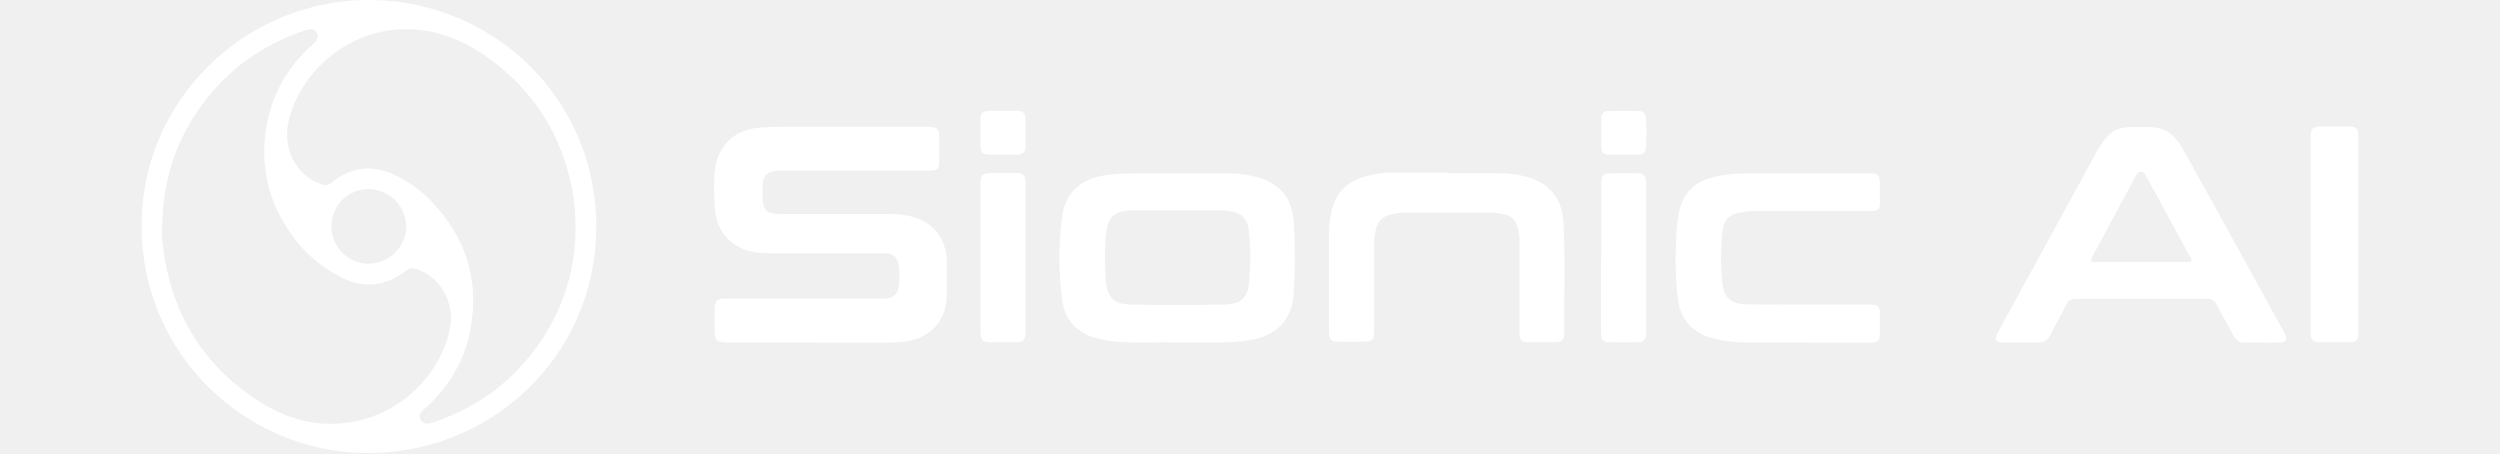
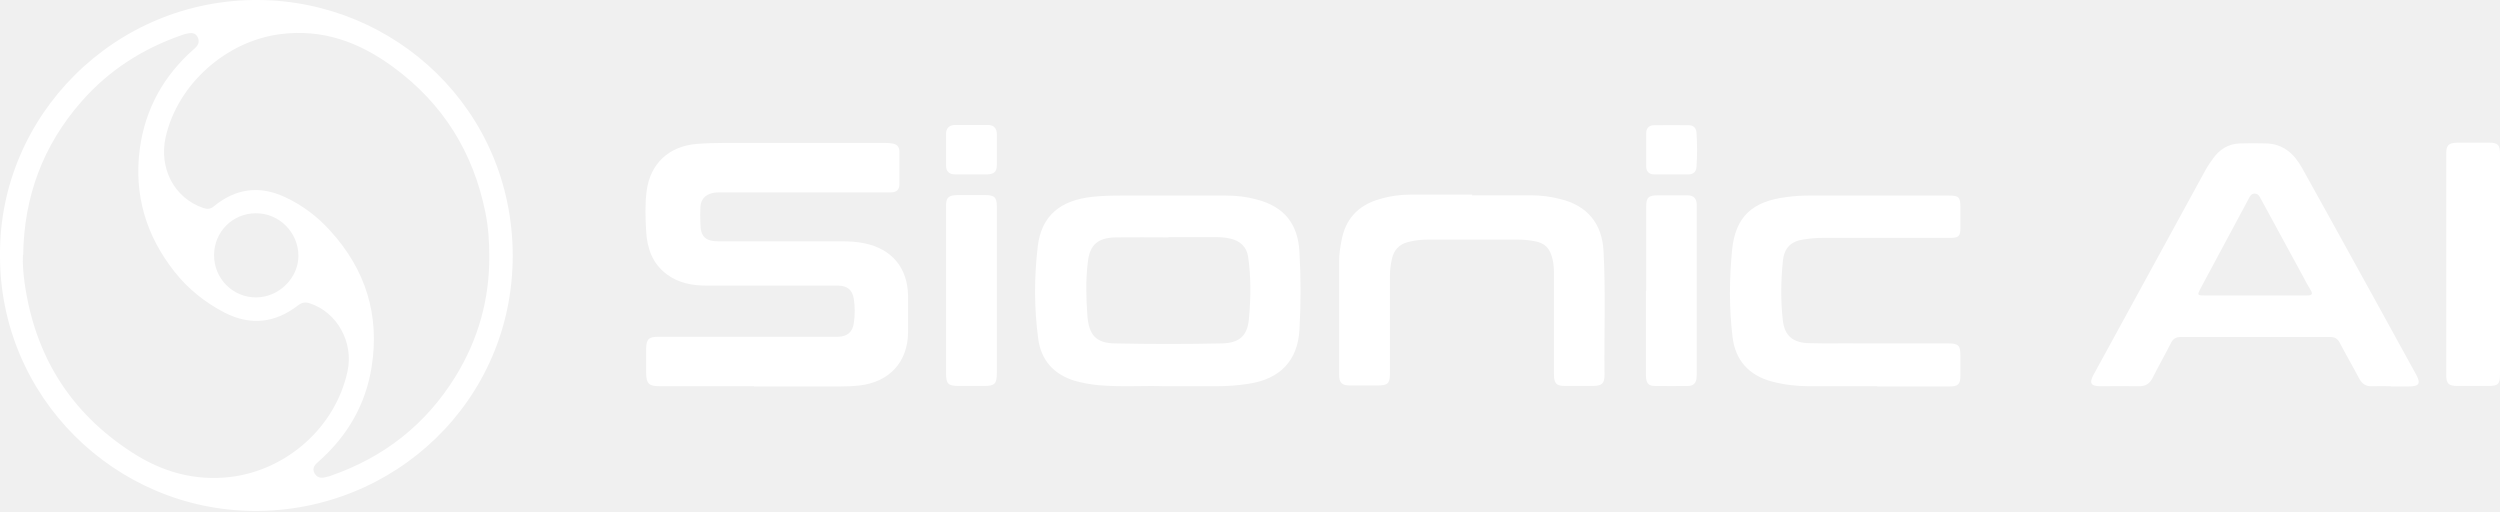
- <svg xmlns="http://www.w3.org/2000/svg" width="353" height="64" viewBox="0 0 353 64" fill="none">
+ <svg xmlns="http://www.w3.org/2000/svg" width="313" height="64" viewBox="0 0 313 64" fill="none">
  <g clip-path="url(#clip0_2_28)">
-     <path d="M20 31.877C19.908 14.476 34.358 -0.123 52.359 0C69.434 0.123 84.163 13.675 84.194 32C84.194 50.264 69.311 64.093 51.773 63.969C34.358 63.846 19.908 49.648 20 31.877ZM81.26 32.062C81.26 30.214 81.137 28.397 80.766 26.58C79.253 19.065 75.455 12.967 69.249 8.408C65.019 5.298 60.418 3.573 55.046 4.281C48.283 5.174 42.263 10.534 40.749 17.124C39.854 21.067 41.83 24.793 45.412 26.025C45.937 26.21 46.338 26.21 46.801 25.81C49.519 23.592 52.483 23.192 55.663 24.67C57.855 25.686 59.739 27.103 61.344 28.89C65.791 33.756 67.551 39.454 66.532 45.921C65.791 50.634 63.506 54.576 59.924 57.748C59.461 58.148 58.998 58.58 59.399 59.288C59.831 59.996 60.449 59.842 61.097 59.658C61.19 59.658 61.314 59.596 61.406 59.565C68.076 57.255 73.294 53.159 76.999 47.184C79.871 42.533 81.291 37.482 81.26 32.062ZM22.872 31.939C22.81 33.14 22.933 34.31 23.088 35.48C24.385 44.535 28.769 51.619 36.519 56.639C40.286 59.072 44.331 60.243 48.839 59.719C55.941 58.857 61.993 53.467 63.506 46.507C64.309 42.872 62.209 39.084 58.782 37.975C58.226 37.79 57.825 37.852 57.331 38.222C54.459 40.439 51.402 40.809 48.129 39.146C45.69 37.883 43.559 36.189 41.861 34.033C38.279 29.506 36.736 24.362 37.507 18.603C38.187 13.613 40.502 9.456 44.3 6.129C44.764 5.729 45.041 5.298 44.764 4.682C44.455 4.035 43.899 4.096 43.343 4.22C43.158 4.25 43.004 4.312 42.818 4.374C37.909 6.068 33.648 8.778 30.221 12.689C25.373 18.202 22.995 24.639 22.903 31.939H22.872ZM46.801 31.939C46.801 34.895 49.148 37.236 52.05 37.236C54.922 37.236 57.361 34.803 57.361 32.031C57.361 29.105 54.953 26.672 52.02 26.703C49.117 26.703 46.801 29.044 46.801 31.939Z" fill="white" />
-     <path d="M114.422 48.354C110.5 48.354 106.548 48.354 102.627 48.354C101.237 48.354 100.929 48.046 100.898 46.722C100.898 45.706 100.898 44.658 100.898 43.642C100.929 42.441 101.237 42.164 102.442 42.164C109.605 42.164 116.768 42.164 123.932 42.164C124.272 42.164 124.611 42.164 124.951 42.164C126.062 42.133 126.742 41.578 126.896 40.47C127.05 39.453 127.05 38.406 126.896 37.421C126.711 36.281 126.093 35.788 124.951 35.758C124.611 35.758 124.272 35.758 123.932 35.758C118.775 35.758 113.619 35.758 108.463 35.758C106.703 35.758 104.973 35.45 103.522 34.371C101.67 33.016 101.021 31.076 100.898 28.951C100.805 27.288 100.743 25.594 100.959 23.9C101.423 20.45 103.769 18.294 107.258 18.017C108.432 17.925 109.636 17.894 110.809 17.894C117.386 17.894 123.963 17.894 130.54 17.894C130.91 17.894 131.281 17.894 131.651 17.956C132.269 18.017 132.608 18.356 132.608 19.003C132.608 20.358 132.608 21.682 132.608 23.038C132.608 23.777 132.238 24.085 131.528 24.085C131.25 24.085 131.003 24.085 130.725 24.085C123.932 24.085 117.139 24.085 110.346 24.085C109.945 24.085 109.543 24.085 109.173 24.177C108.277 24.393 107.752 24.978 107.691 25.902C107.66 26.579 107.66 27.257 107.691 27.965C107.691 29.598 108.308 30.214 109.945 30.214C115.132 30.214 120.288 30.214 125.476 30.214C126.402 30.214 127.328 30.275 128.224 30.46C131.651 31.168 133.627 33.509 133.689 37.02C133.689 38.56 133.689 40.069 133.689 41.609C133.658 45.336 131.342 47.831 127.606 48.262C126.773 48.354 125.939 48.385 125.074 48.385C121.493 48.385 117.942 48.385 114.36 48.385L114.422 48.354Z" fill="white" />
-     <path d="M319.322 48.354C318.55 48.354 317.778 48.323 317.037 48.354C316.203 48.416 315.709 48.046 315.338 47.338C314.566 45.859 313.733 44.443 312.961 42.964C312.683 42.41 312.312 42.164 311.664 42.194C305.458 42.194 299.252 42.194 293.045 42.194C292.459 42.194 292.119 42.379 291.841 42.872C291.1 44.35 290.266 45.798 289.525 47.276C289.155 48.015 288.63 48.385 287.765 48.354C286.16 48.323 284.554 48.354 282.948 48.354C281.775 48.354 281.559 47.954 282.084 46.968C286.777 38.406 291.44 29.844 296.133 21.282C296.38 20.82 296.689 20.389 296.997 19.958C297.831 18.726 298.974 17.986 300.487 17.956C301.567 17.925 302.648 17.925 303.729 17.956C305.859 18.017 307.218 19.249 308.206 21.005C309.256 22.914 310.336 24.824 311.386 26.733C315.091 33.448 318.797 40.131 322.471 46.845C323.119 48.015 322.903 48.385 321.545 48.385C320.804 48.385 320.063 48.385 319.322 48.385V48.354ZM302.308 36.989C304.501 36.989 306.693 36.989 308.885 36.989C309.472 36.989 309.595 36.805 309.287 36.312C308.947 35.758 308.638 35.172 308.329 34.587C306.569 31.353 304.809 28.119 303.049 24.886C302.895 24.578 302.741 24.27 302.308 24.239C301.876 24.239 301.722 24.516 301.567 24.824C299.529 28.612 297.522 32.37 295.485 36.158C295.083 36.928 295.114 36.989 295.948 36.989C298.047 36.989 300.178 36.989 302.277 36.989H302.308Z" fill="white" />
-     <path d="M165.708 48.354C163.362 48.262 160.49 48.477 157.588 48.231C156.569 48.139 155.55 47.954 154.562 47.677C151.937 46.876 150.363 45.12 149.992 42.472C149.467 38.591 149.467 34.71 149.93 30.83C150.394 27.011 152.74 25.07 156.785 24.639C157.958 24.516 159.101 24.485 160.274 24.485C164.69 24.485 169.105 24.485 173.52 24.485C174.817 24.485 176.114 24.639 177.349 24.978C180.776 25.871 182.506 28.027 182.691 31.538C182.876 34.803 182.876 38.037 182.691 41.301C182.475 45.12 180.282 47.461 176.33 48.046C175.002 48.262 173.644 48.354 172.316 48.354C170.278 48.354 168.24 48.354 165.708 48.354ZM166.326 29.721C164.103 29.721 161.88 29.69 159.657 29.721C157.433 29.782 156.445 30.645 156.198 32.801C155.92 35.018 155.982 37.267 156.137 39.484C156.322 42.01 157.279 42.964 159.626 42.995C164.072 43.088 168.487 43.088 172.934 42.995C175.126 42.964 176.176 42.071 176.361 39.946C176.608 37.359 176.639 34.741 176.268 32.154C176.083 30.922 175.28 30.152 174.045 29.875C173.489 29.752 172.903 29.69 172.316 29.69C170.309 29.69 168.302 29.69 166.295 29.69L166.326 29.721Z" fill="white" />
-     <path d="M204.274 24.454C206.744 24.454 209.245 24.454 211.715 24.454C212.919 24.454 214.124 24.608 215.328 24.916C218.693 25.717 220.577 27.965 220.762 31.415C221.04 36.589 220.824 41.763 220.886 46.937C220.886 48.015 220.546 48.293 219.496 48.323C218.323 48.323 217.119 48.323 215.945 48.323C214.865 48.323 214.556 48.015 214.556 46.876C214.556 42.78 214.556 38.683 214.556 34.556C214.556 33.848 214.556 33.14 214.371 32.431C214.062 31.076 213.414 30.398 212.055 30.183C211.376 30.06 210.696 29.998 210.017 29.998C206.281 29.998 202.514 29.998 198.778 29.998C197.944 29.998 197.08 30.09 196.277 30.306C195.165 30.583 194.517 31.322 194.27 32.4C194.115 33.109 194.023 33.786 194.023 34.495C194.023 38.529 194.023 42.595 194.023 46.63C194.023 48.015 193.807 48.262 192.417 48.262C191.275 48.262 190.132 48.262 189.021 48.262C188.002 48.262 187.662 47.923 187.662 46.937C187.662 42.164 187.662 37.421 187.662 32.647C187.662 31.846 187.786 31.014 187.94 30.214C188.403 27.473 190.009 25.717 192.664 24.947C193.992 24.547 195.35 24.362 196.74 24.362C199.272 24.362 201.804 24.362 204.336 24.362L204.274 24.454Z" fill="white" />
-     <path d="M255.036 48.354C252.195 48.354 249.323 48.354 246.483 48.354C244.939 48.354 243.364 48.169 241.851 47.769C238.949 46.999 237.25 45.09 236.911 42.164C236.479 38.591 236.509 34.957 236.849 31.384C237.25 27.134 239.381 25.194 243.704 24.67C244.599 24.547 245.495 24.485 246.39 24.485C252.257 24.485 258.123 24.485 263.99 24.485C265.225 24.485 265.441 24.67 265.441 25.902C265.441 26.795 265.441 27.688 265.441 28.581C265.441 29.567 265.194 29.782 264.206 29.782C258.895 29.782 253.584 29.782 248.274 29.782C247.471 29.782 246.699 29.844 245.896 29.967C244.26 30.183 243.364 30.984 243.21 32.77C242.963 35.203 242.932 37.667 243.21 40.1C243.426 42.071 244.507 42.934 246.544 42.964C248.644 43.026 250.775 42.964 252.874 42.995C256.549 42.995 260.223 42.995 263.897 42.995C265.194 42.995 265.441 43.242 265.441 44.504C265.441 45.336 265.441 46.198 265.441 47.03C265.441 48.108 265.163 48.385 264.083 48.385C261.057 48.385 258.062 48.385 255.036 48.385V48.354Z" fill="white" />
-     <path d="M333 33.078C333 37.667 333 42.287 333 46.876C333 48.077 332.753 48.323 331.58 48.323C330.283 48.323 328.986 48.323 327.689 48.323C326.547 48.323 326.269 48.015 326.269 46.937C326.269 37.698 326.269 28.489 326.269 19.249C326.269 18.202 326.547 17.894 327.627 17.863C328.986 17.863 330.314 17.863 331.672 17.863C332.753 17.863 333 18.171 333 19.28C333 23.869 333 28.489 333 33.078Z" fill="white" />
-     <path d="M144.805 36.404C144.805 39.854 144.805 43.303 144.805 46.722C144.805 48.077 144.527 48.323 143.168 48.323C142.149 48.323 141.1 48.323 140.081 48.323C138.691 48.323 138.444 48.077 138.444 46.66C138.444 40.624 138.444 34.556 138.444 28.52C138.444 27.596 138.444 26.672 138.444 25.748C138.444 24.732 138.784 24.454 139.803 24.424C140.976 24.424 142.18 24.424 143.354 24.424C144.496 24.424 144.805 24.701 144.805 25.871C144.805 29.351 144.805 32.862 144.805 36.343V36.404Z" fill="white" />
-     <path d="M226.104 36.404C226.104 32.924 226.104 29.413 226.104 25.933C226.104 24.732 226.351 24.454 227.617 24.454C228.821 24.454 230.056 24.454 231.26 24.454C232.032 24.454 232.372 24.824 232.434 25.532C232.434 25.809 232.434 26.117 232.434 26.395C232.434 33.078 232.434 39.73 232.434 46.414C232.434 46.722 232.434 47.03 232.403 47.369C232.341 47.985 231.97 48.323 231.353 48.323C229.963 48.323 228.543 48.354 227.154 48.323C226.351 48.323 226.073 47.923 226.073 46.968C226.073 43.457 226.073 39.915 226.073 36.404H226.104Z" fill="white" />
-     <path d="M141.563 21.836C140.914 21.836 140.235 21.836 139.587 21.836C138.845 21.836 138.444 21.467 138.444 20.728C138.444 19.403 138.444 18.11 138.444 16.785C138.444 16.046 138.845 15.646 139.587 15.646C140.945 15.646 142.335 15.646 143.693 15.646C144.434 15.646 144.805 16.077 144.805 16.816C144.805 18.11 144.805 19.403 144.805 20.666C144.805 21.528 144.434 21.806 143.57 21.836C142.921 21.836 142.242 21.836 141.594 21.836H141.563Z" fill="white" />
-     <path d="M229.223 21.836C228.512 21.836 227.802 21.836 227.092 21.836C226.475 21.836 226.104 21.467 226.104 20.851C226.104 19.465 226.104 18.079 226.104 16.662C226.104 16.015 226.505 15.677 227.092 15.677C228.543 15.646 229.995 15.677 231.446 15.677C232.032 15.677 232.372 16.046 232.403 16.631C232.496 18.048 232.496 19.465 232.403 20.882C232.372 21.528 231.971 21.867 231.291 21.836C230.612 21.836 229.933 21.836 229.223 21.836Z" fill="white" />
+     <g clip-path="url(#clip1_2_28)">
+       <path d="M0 31.877C-0.092 14.476 14.358 -0.123 32.359 0C49.434 0.123 64.163 13.675 64.194 32C64.194 50.264 49.311 64.093 31.773 63.969C14.358 63.846 -0.092 49.648 0 31.877ZM61.26 32.062C61.26 30.214 61.137 28.397 60.766 26.58C59.253 19.065 55.455 12.967 49.249 8.408C45.019 5.298 40.418 3.573 35.046 4.281C28.284 5.174 22.262 10.534 20.75 17.124C19.854 21.067 21.83 24.793 25.412 26.025C25.937 26.21 26.338 26.21 26.801 25.81C29.519 23.592 32.483 23.192 35.663 24.67C37.855 25.686 39.739 27.103 41.344 28.89C45.791 33.756 47.551 39.454 46.532 45.921C45.791 50.634 43.506 54.576 39.924 57.748C39.461 58.148 38.998 58.58 39.399 59.288C39.831 59.996 40.449 59.842 41.097 59.658C41.19 59.658 41.314 59.596 41.406 59.565C48.076 57.255 53.294 53.159 56.999 47.184C59.871 42.533 61.291 37.482 61.26 32.062ZM2.872 31.939C2.81 33.14 2.934 34.31 3.088 35.48C4.385 44.535 8.769 51.619 16.519 56.639C20.286 59.072 24.331 60.243 28.839 59.719C35.941 58.857 41.993 53.467 43.506 46.507C44.309 42.872 42.209 39.084 38.782 37.975C38.226 37.79 37.825 37.852 37.331 38.222C34.459 40.439 31.402 40.809 28.129 39.146C25.69 37.883 23.559 36.189 21.861 34.033C18.279 29.506 16.735 24.362 17.508 18.603C18.187 13.613 20.503 9.456 24.3 6.129C24.764 5.729 25.041 5.298 24.764 4.682C24.455 4.035 23.899 4.096 23.343 4.22C23.158 4.25 23.004 4.312 22.818 4.374C17.909 6.068 13.648 8.778 10.22 12.689C5.373 18.202 2.995 24.639 2.903 31.939H2.872ZM26.801 31.939C26.801 34.895 29.148 37.236 32.05 37.236C34.922 37.236 37.361 34.803 37.361 32.031C37.361 29.105 34.953 26.672 32.02 26.703C29.117 26.703 26.801 29.044 26.801 31.939Z" fill="white" />
+       <path d="M94.422 48.354C90.5 48.354 86.548 48.354 82.627 48.354C81.237 48.354 80.928 48.046 80.898 46.722C80.898 45.706 80.898 44.658 80.898 43.642C80.928 42.441 81.237 42.164 82.442 42.164C89.605 42.164 96.768 42.164 103.932 42.164C104.272 42.164 104.611 42.164 104.951 42.164C106.062 42.133 106.742 41.578 106.896 40.47C107.05 39.453 107.05 38.406 106.896 37.421C106.711 36.281 106.093 35.788 104.951 35.758C104.611 35.758 104.272 35.758 103.932 35.758C98.775 35.758 93.619 35.758 88.463 35.758C86.703 35.758 84.973 35.45 83.522 34.371C81.67 33.016 81.021 31.076 80.898 28.951C80.805 27.288 80.743 25.594 80.959 23.9C81.423 20.45 83.769 18.294 87.258 18.017C88.432 17.925 89.636 17.894 90.809 17.894C97.386 17.894 103.963 17.894 110.54 17.894C110.91 17.894 111.281 17.894 111.651 17.956C112.269 18.017 112.608 18.356 112.608 19.003C112.608 20.358 112.608 21.682 112.608 23.038C112.608 23.777 112.238 24.085 111.528 24.085C111.25 24.085 111.003 24.085 110.725 24.085C103.932 24.085 97.139 24.085 90.346 24.085C89.945 24.085 89.543 24.085 89.173 24.177C88.277 24.393 87.752 24.978 87.691 25.902C87.66 26.579 87.66 27.257 87.691 27.965C87.691 29.598 88.308 30.214 89.945 30.214C95.132 30.214 100.288 30.214 105.476 30.214C106.402 30.214 107.328 30.275 108.224 30.46C111.651 31.168 113.627 33.509 113.689 37.02C113.689 38.56 113.689 40.069 113.689 41.609C113.658 45.336 111.342 47.831 107.606 48.262C106.773 48.354 105.939 48.385 105.074 48.385C101.493 48.385 97.942 48.385 94.36 48.385L94.422 48.354Z" fill="white" />
+       <path d="M299.322 48.354C298.55 48.354 297.778 48.323 297.037 48.354C296.203 48.416 295.709 48.046 295.338 47.338C294.566 45.859 293.733 44.443 292.961 42.964C292.683 42.41 292.312 42.164 291.664 42.194C285.458 42.194 279.252 42.194 273.045 42.194C272.459 42.194 272.119 42.379 271.841 42.872C271.1 44.35 270.266 45.798 269.525 47.276C269.155 48.015 268.63 48.385 267.765 48.354C266.16 48.323 264.554 48.354 262.948 48.354C261.775 48.354 261.559 47.954 262.084 46.968C266.777 38.406 271.44 29.844 276.133 21.282C276.38 20.82 276.689 20.389 276.997 19.958C277.831 18.726 278.974 17.986 280.487 17.956C281.567 17.925 282.648 17.925 283.729 17.956C285.859 18.017 287.218 19.249 288.206 21.005C289.256 22.914 290.336 24.824 291.386 26.733C295.091 33.448 298.797 40.131 302.471 46.845C303.119 48.015 302.903 48.385 301.545 48.385C300.804 48.385 300.063 48.385 299.322 48.385V48.354ZM282.308 36.989C284.501 36.989 286.693 36.989 288.885 36.989C289.472 36.989 289.595 36.805 289.287 36.312C288.947 35.758 288.638 35.172 288.329 34.587C286.569 31.353 284.809 28.119 283.049 24.886C282.895 24.578 282.741 24.27 282.308 24.239C281.876 24.239 281.722 24.516 281.567 24.824C279.529 28.612 277.522 32.37 275.485 36.158C275.083 36.928 275.114 36.989 275.948 36.989C278.047 36.989 280.178 36.989 282.277 36.989H282.308Z" fill="white" />
+       <path d="M145.708 48.354C143.362 48.262 140.49 48.477 137.588 48.231C136.569 48.139 135.55 47.954 134.562 47.677C131.937 46.876 130.363 45.12 129.992 42.472C129.467 38.591 129.467 34.71 129.93 30.83C130.394 27.011 132.74 25.07 136.785 24.639C137.958 24.516 139.101 24.485 140.274 24.485C144.69 24.485 149.105 24.485 153.52 24.485C154.817 24.485 156.114 24.639 157.349 24.978C160.776 25.871 162.506 28.027 162.691 31.538C162.876 34.803 162.876 38.037 162.691 41.301C162.475 45.12 160.282 47.461 156.33 48.046C155.002 48.262 153.644 48.354 152.316 48.354C150.278 48.354 148.24 48.354 145.708 48.354ZM146.326 29.721C144.103 29.721 141.88 29.69 139.657 29.721C137.433 29.782 136.445 30.645 136.198 32.801C135.92 35.018 135.982 37.267 136.137 39.484C136.322 42.01 137.279 42.964 139.626 42.995C144.072 43.088 148.487 43.088 152.934 42.995C155.126 42.964 156.176 42.071 156.361 39.946C156.608 37.359 156.639 34.741 156.268 32.154C156.083 30.922 155.28 30.152 154.045 29.875C153.489 29.752 152.903 29.69 152.316 29.69C150.309 29.69 148.302 29.69 146.295 29.69L146.326 29.721Z" fill="white" />
+       <path d="M184.274 24.454C186.744 24.454 189.245 24.454 191.715 24.454C192.919 24.454 194.124 24.608 195.328 24.916C198.693 25.717 200.577 27.965 200.762 31.415C201.04 36.589 200.824 41.763 200.886 46.937C200.886 48.015 200.546 48.293 199.496 48.323C198.323 48.323 197.119 48.323 195.945 48.323C194.865 48.323 194.556 48.015 194.556 46.876C194.556 42.78 194.556 38.683 194.556 34.556C194.556 33.848 194.556 33.14 194.371 32.431C194.062 31.076 193.414 30.398 192.055 30.183C191.376 30.06 190.696 29.998 190.017 29.998C186.281 29.998 182.514 29.998 178.778 29.998C177.944 29.998 177.08 30.09 176.277 30.306C175.165 30.583 174.517 31.322 174.27 32.4C174.115 33.109 174.023 33.786 174.023 34.495C174.023 38.529 174.023 42.595 174.023 46.63C174.023 48.015 173.807 48.262 172.417 48.262C171.275 48.262 170.132 48.262 169.021 48.262C168.002 48.262 167.662 47.923 167.662 46.937C167.662 42.164 167.662 37.421 167.662 32.647C167.662 31.846 167.786 31.014 167.94 30.214C168.403 27.473 170.009 25.717 172.664 24.947C173.992 24.547 175.35 24.362 176.74 24.362C179.272 24.362 181.804 24.362 184.336 24.362L184.274 24.454Z" fill="white" />
+       <path d="M235.036 48.354C232.195 48.354 229.323 48.354 226.483 48.354C224.939 48.354 223.364 48.169 221.851 47.769C218.949 46.999 217.25 45.09 216.911 42.164C216.479 38.591 216.509 34.957 216.849 31.384C217.25 27.134 219.381 25.194 223.704 24.67C224.599 24.547 225.495 24.485 226.39 24.485C232.257 24.485 238.123 24.485 243.99 24.485C245.225 24.485 245.441 24.67 245.441 25.902C245.441 26.795 245.441 27.688 245.441 28.581C245.441 29.567 245.194 29.782 244.206 29.782C238.895 29.782 233.584 29.782 228.274 29.782C227.471 29.782 226.699 29.844 225.896 29.967C224.26 30.183 223.364 30.984 223.21 32.77C222.963 35.203 222.932 37.667 223.21 40.1C223.426 42.071 224.507 42.934 226.544 42.964C228.644 43.026 230.775 42.964 232.874 42.995C236.549 42.995 240.223 42.995 243.897 42.995C245.194 42.995 245.441 43.242 245.441 44.504C245.441 45.336 245.441 46.198 245.441 47.03C245.441 48.108 245.163 48.385 244.083 48.385C241.057 48.385 238.062 48.385 235.036 48.385V48.354Z" fill="white" />
+       <path d="M313 33.078C313 37.667 313 42.287 313 46.876C313 48.077 312.753 48.323 311.58 48.323C310.283 48.323 308.986 48.323 307.689 48.323C306.547 48.323 306.269 48.015 306.269 46.937C306.269 37.698 306.269 28.489 306.269 19.249C306.269 18.202 306.547 17.894 307.627 17.863C308.986 17.863 310.314 17.863 311.672 17.863C312.753 17.863 313 18.171 313 19.28C313 23.869 313 28.489 313 33.078Z" fill="white" />
+       <path d="M124.805 36.404C124.805 39.854 124.805 43.303 124.805 46.722C124.805 48.077 124.527 48.323 123.168 48.323C122.149 48.323 121.1 48.323 120.081 48.323C118.691 48.323 118.444 48.077 118.444 46.66C118.444 40.624 118.444 34.556 118.444 28.52C118.444 27.596 118.444 26.672 118.444 25.748C118.444 24.732 118.784 24.454 119.803 24.424C120.976 24.424 122.18 24.424 123.354 24.424C124.496 24.424 124.805 24.701 124.805 25.871C124.805 29.351 124.805 32.862 124.805 36.343V36.404Z" fill="white" />
+       <path d="M206.104 36.404C206.104 32.924 206.104 29.413 206.104 25.933C206.104 24.732 206.351 24.454 207.617 24.454C208.821 24.454 210.056 24.454 211.26 24.454C212.032 24.454 212.372 24.824 212.434 25.532C212.434 25.809 212.434 26.117 212.434 26.395C212.434 33.078 212.434 39.73 212.434 46.414C212.434 46.722 212.434 47.03 212.403 47.369C212.341 47.985 211.97 48.323 211.353 48.323C209.963 48.323 208.543 48.354 207.154 48.323C206.351 48.323 206.073 47.923 206.073 46.968C206.073 43.457 206.073 39.915 206.073 36.404H206.104Z" fill="white" />
+       <path d="M121.563 21.836C120.914 21.836 120.235 21.836 119.587 21.836C118.845 21.836 118.444 21.467 118.444 20.728C118.444 19.403 118.444 18.11 118.444 16.785C118.444 16.046 118.845 15.646 119.587 15.646C120.945 15.646 122.335 15.646 123.693 15.646C124.434 15.646 124.805 16.077 124.805 16.816C124.805 18.11 124.805 19.403 124.805 20.666C124.805 21.528 124.434 21.806 123.57 21.836C122.921 21.836 122.242 21.836 121.594 21.836H121.563Z" fill="white" />
+       <path d="M209.223 21.836C208.512 21.836 207.802 21.836 207.092 21.836C206.475 21.836 206.104 21.467 206.104 20.851C206.104 19.465 206.104 18.079 206.104 16.662C206.104 16.015 206.505 15.677 207.092 15.677C208.543 15.646 209.995 15.677 211.446 15.677C212.032 15.677 212.372 16.046 212.403 16.631C212.496 18.048 212.496 19.465 212.403 20.882C212.372 21.528 211.971 21.867 211.291 21.836C210.612 21.836 209.933 21.836 209.223 21.836Z" fill="white" />
+     </g>
  </g>
  <defs>
    <clipPath id="clip0_2_28">
-       <rect width="313" height="64" fill="white" transform="translate(20)" />
+       <rect width="313" height="64" fill="white" />
+     </clipPath>
+     <clipPath id="clip1_2_28">
+       <rect width="313" height="64" fill="white" />
    </clipPath>
  </defs>
</svg>
